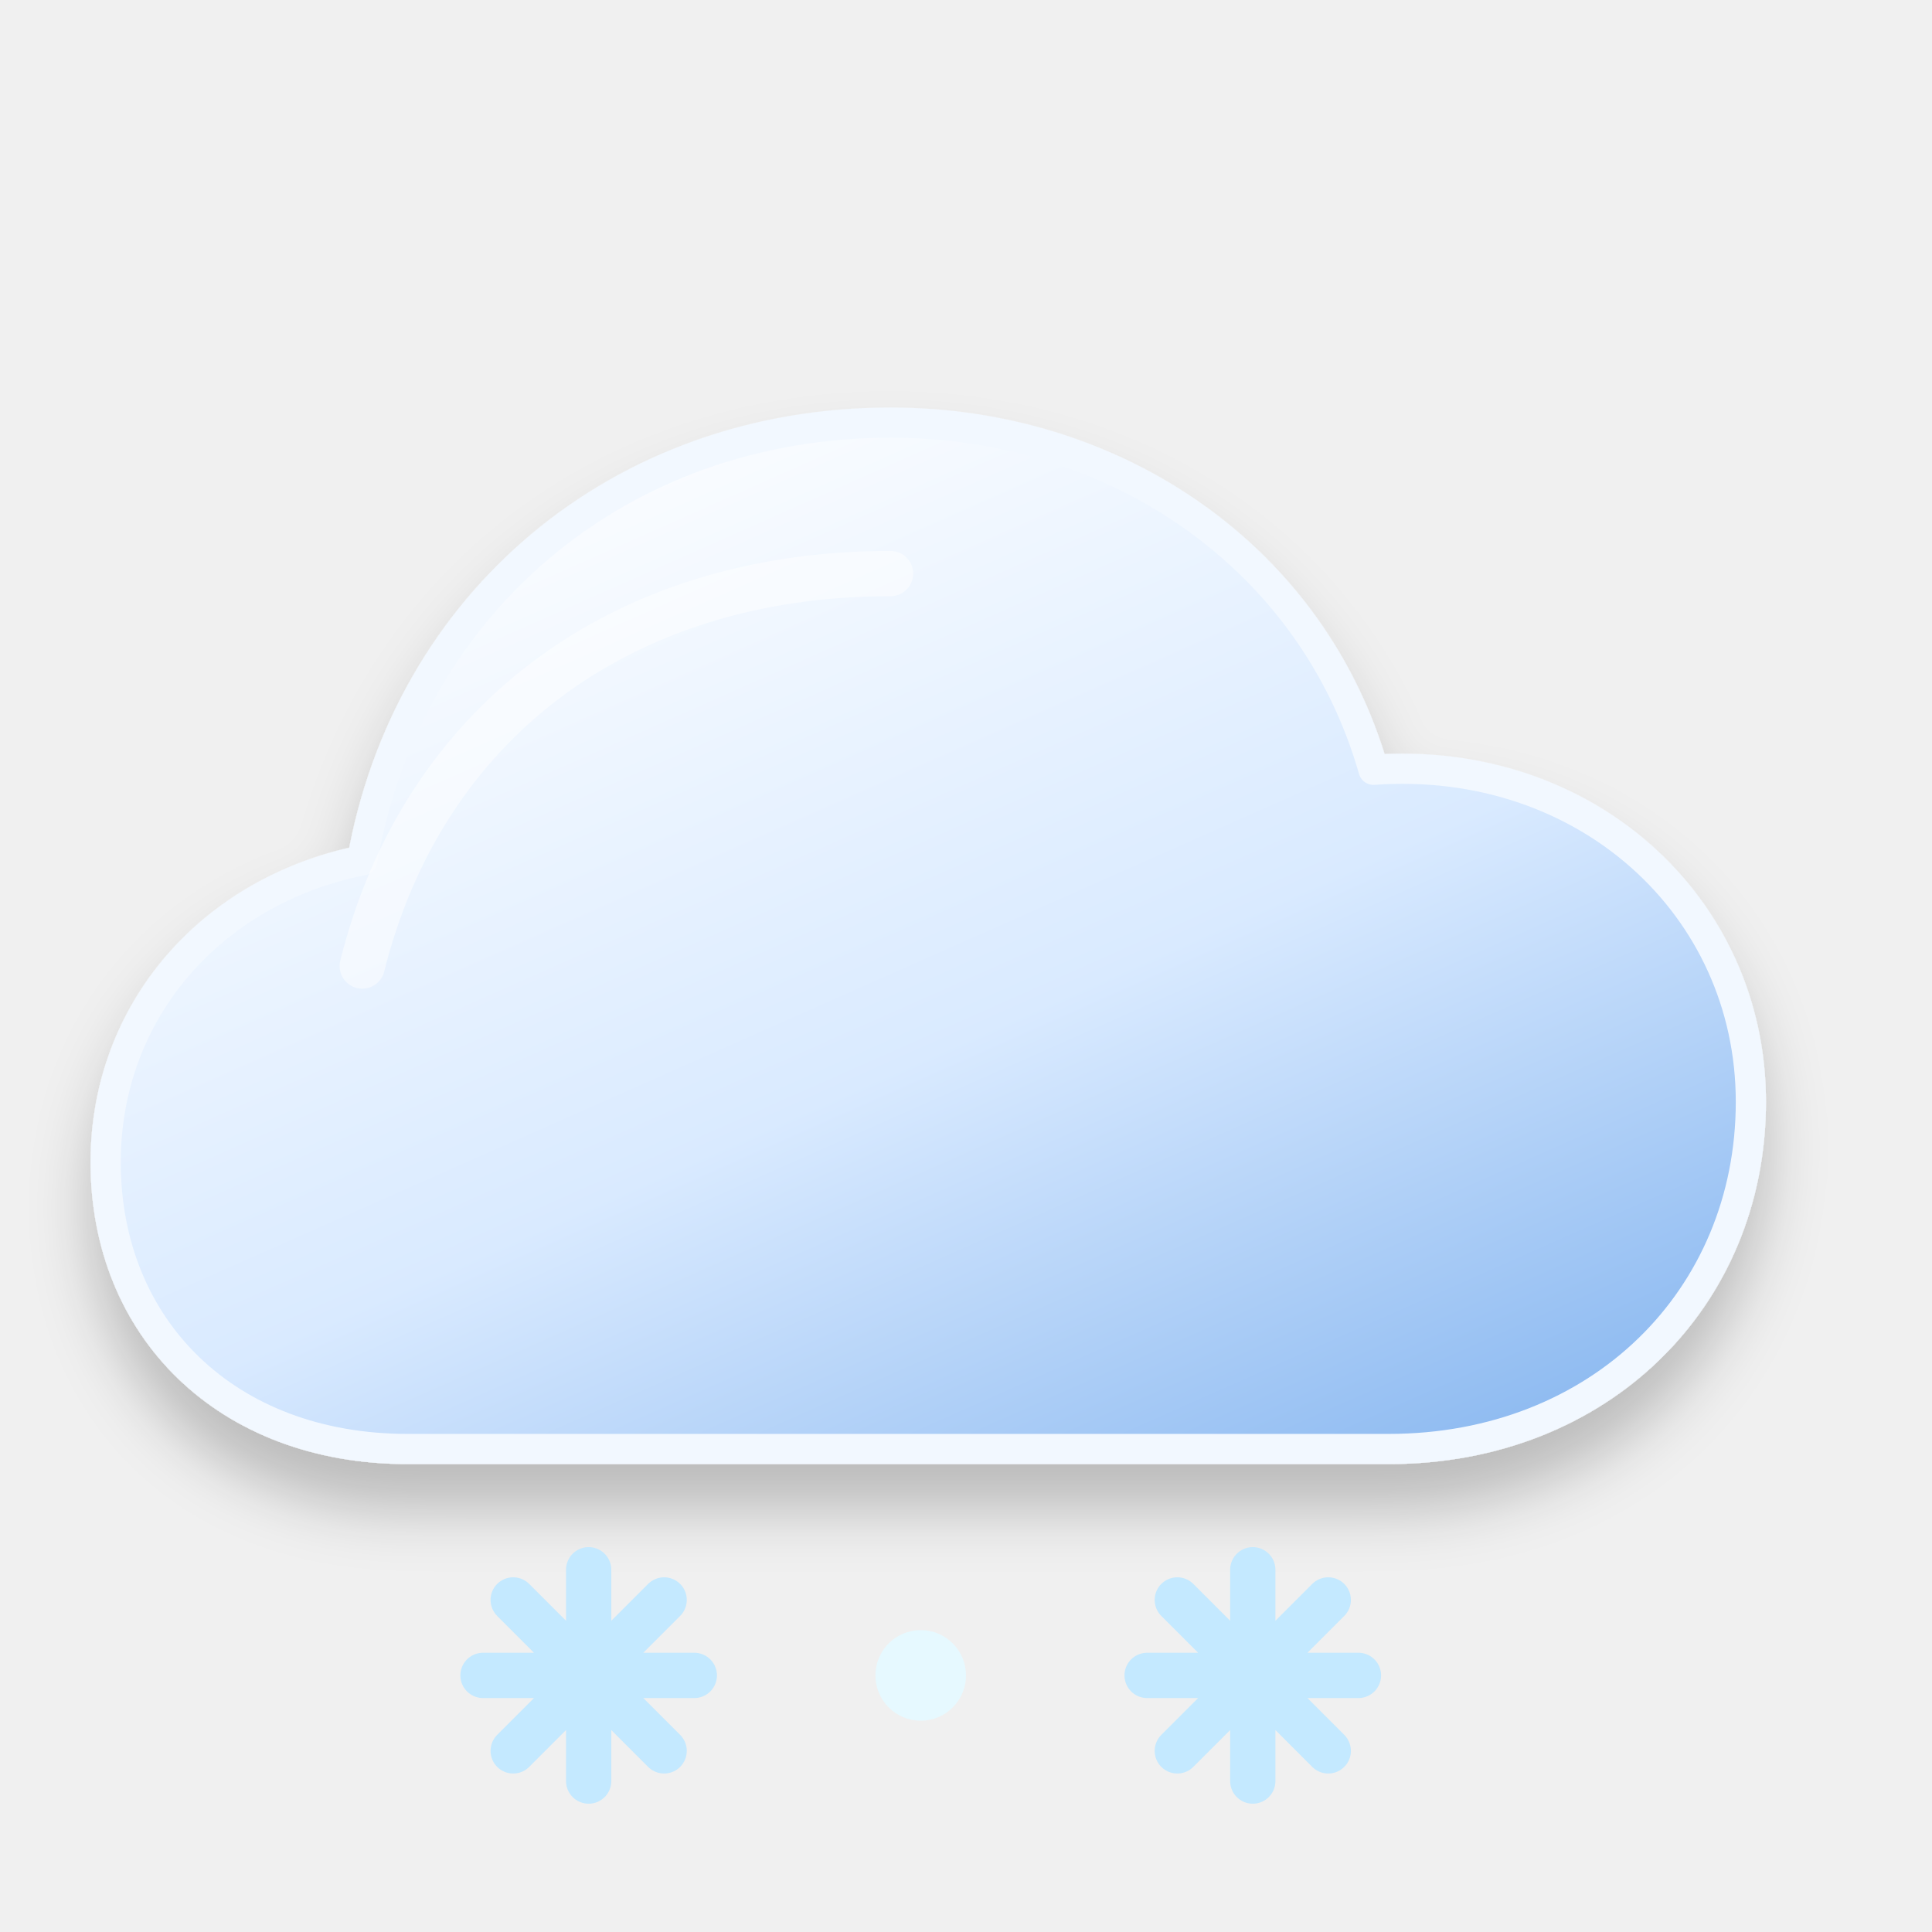
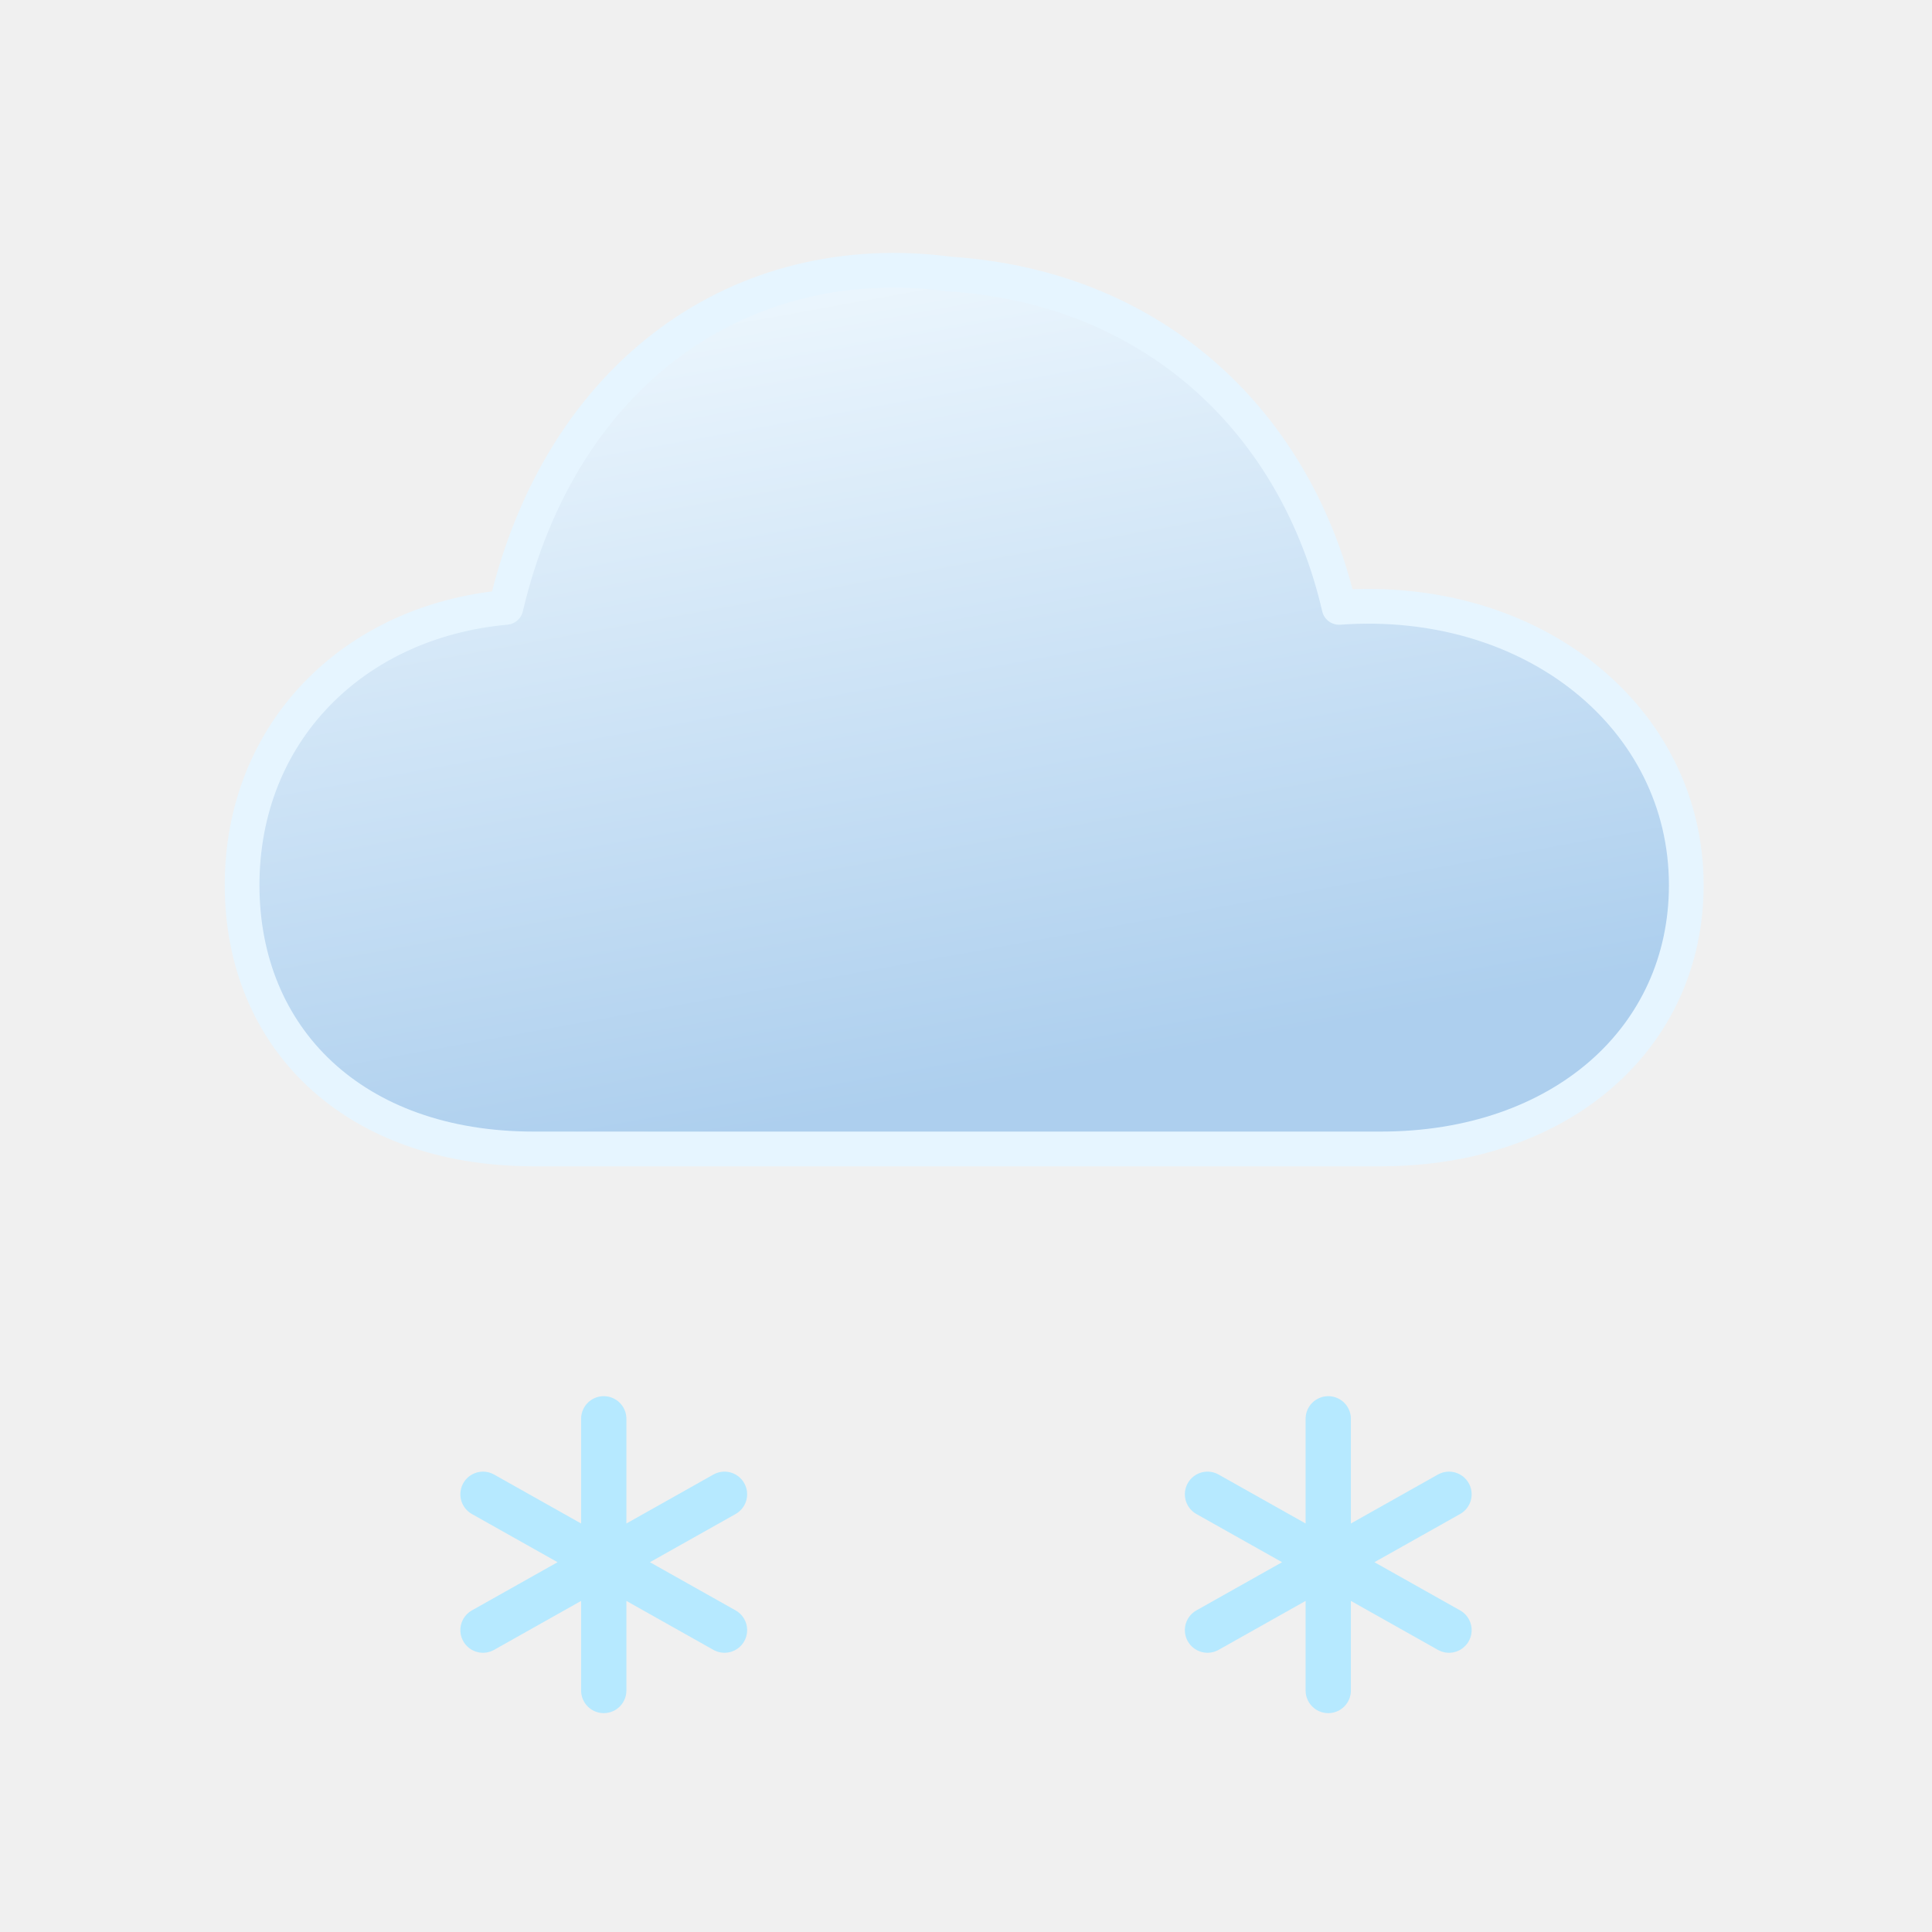
- <svg xmlns="http://www.w3.org/2000/svg" viewBox="0 0 128 128" width="128" height="128" role="img">
+ <svg xmlns="http://www.w3.org/2000/svg" viewBox="0 0 128 128" width="128" height="128">
  <defs>
-     <linearGradient id="sun" x1=".16" y1=".08" x2=".87" y2=".95" objectBoundingBox="true">
-       <stop stop-color="#fff9c6" />
-       <stop offset=".47" stop-color="#ffd662" />
-       <stop offset="1" stop-color="#ff9f49" />
+     <linearGradient id="cloud" x2="0.3" y2="1">
+       <stop stop-color="#f4fbff" />
+       <stop offset="1" stop-color="#adcfee" />
    </linearGradient>
-     <linearGradient id="moon" x1=".13" y1=".08" x2=".9" y2=".9" objectBoundingBox="true">
-       <stop stop-color="#fffdf2" />
-       <stop offset=".57" stop-color="#d5eaff" />
-       <stop offset="1" stop-color="#75aaff" />
+     <linearGradient id="sun" x2=".7" y2="1">
+       <stop stop-color="#ffe694" />
+       <stop offset="1" stop-color="#ffb64c" />
    </linearGradient>
-     <linearGradient id="cloud" x1=".2" y1=".03" x2=".88" y2="1" objectBoundingBox="true">
-       <stop stop-color="#ffffff" />
-       <stop offset=".55" stop-color="#d9eaff" />
-       <stop offset="1" stop-color="#8ab8f0" />
+     <linearGradient id="water" x2=".4" y2="1">
+       <stop stop-color="#7ce3f5" />
+       <stop offset="1" stop-color="#3697ef" />
    </linearGradient>
-     <linearGradient id="darkCloud" x1=".18" y1=".05" x2=".85" y2="1" objectBoundingBox="true">
-       <stop stop-color="#dfebff" />
-       <stop offset=".55" stop-color="#8faed9" />
-       <stop offset="1" stop-color="#5078b3" />
+     <linearGradient id="moon" x2=".6" y2="1">
+       <stop stop-color="#f0f5ff" />
+       <stop offset="1" stop-color="#a9bde8" />
    </linearGradient>
-     <linearGradient id="rain" x1="0" y1="0" x2="0" y2="1" objectBoundingBox="true">
-       <stop stop-color="#92ebff" />
-       <stop offset="1" stop-color="#398bff" />
-     </linearGradient>
-     <filter id="soft" x="-25%" y="-25%" width="150%" height="160%">
-       <feGaussianBlur in="SourceAlpha" stdDeviation="2" result="blur" />
-       <feOffset in="blur" dy="3" result="offset" />
-       <feComponentTransfer in="offset" result="shade">
-         <feFuncA type="linear" slope=".22" />
-       </feComponentTransfer>
-       <feMerge>
-         <feMergeNode in="shade" />
-         <feMergeNode in="SourceGraphic" />
-       </feMerge>
-     </filter>
-     <mask id="crescent">
-       <rect width="128" height="128" fill="white" />
-       <circle cx="76" cy="38" r="24" fill="black" />
-     </mask>
  </defs>
-   <g>
-     <path d="M27 96c-12 0-20-8-20-19 0-10 7-18 17-20 3-17 17-29 35-29 15 0 28 9 32 23 14-1 25 9 25 22 0 13-10 23-24 23H27z" fill="url(#cloud)" stroke="#f2f8ff" stroke-width="2" stroke-linejoin="round" filter="url(#soft)" />
-     <path d="M24 64c4-16 17-26 35-26" fill="none" stroke="#fff" stroke-width="3" stroke-linecap="round" opacity=".48" />
-     <g stroke="#c4e9ff" stroke-width="3" stroke-linecap="round">
-       <path d="M39 104v14m-7-7h14m-12-5 10 10m0-10-10 10M83 104v14m-7-7h14m-12-5 10 10m0-10-10 10" />
-     </g>
-     <circle cx="61" cy="111" r="3" fill="#e6f9ff" />
+   <g transform="translate(5 -3) scale(.92)">
+     <path d="M33 86C20 86 12 78 12 67s8-19 19-20c4-17 17-26 32-24 15 1 25 11 28 24 14-1 25 8 25 20 0 11-9 19-22 19Z" fill="url(#cloud)" stroke="#e6f5ff" stroke-width="2.5" stroke-linejoin="round" />
  </g>
+   <path d="M40 94v18m-8-13 16 9m0-9-16 9M88 94v18m-8-13 16 9m0-9-16 9" fill="none" stroke="#b6e9ff" stroke-width="3" stroke-linecap="round" stroke-linejoin="round" />
</svg>
